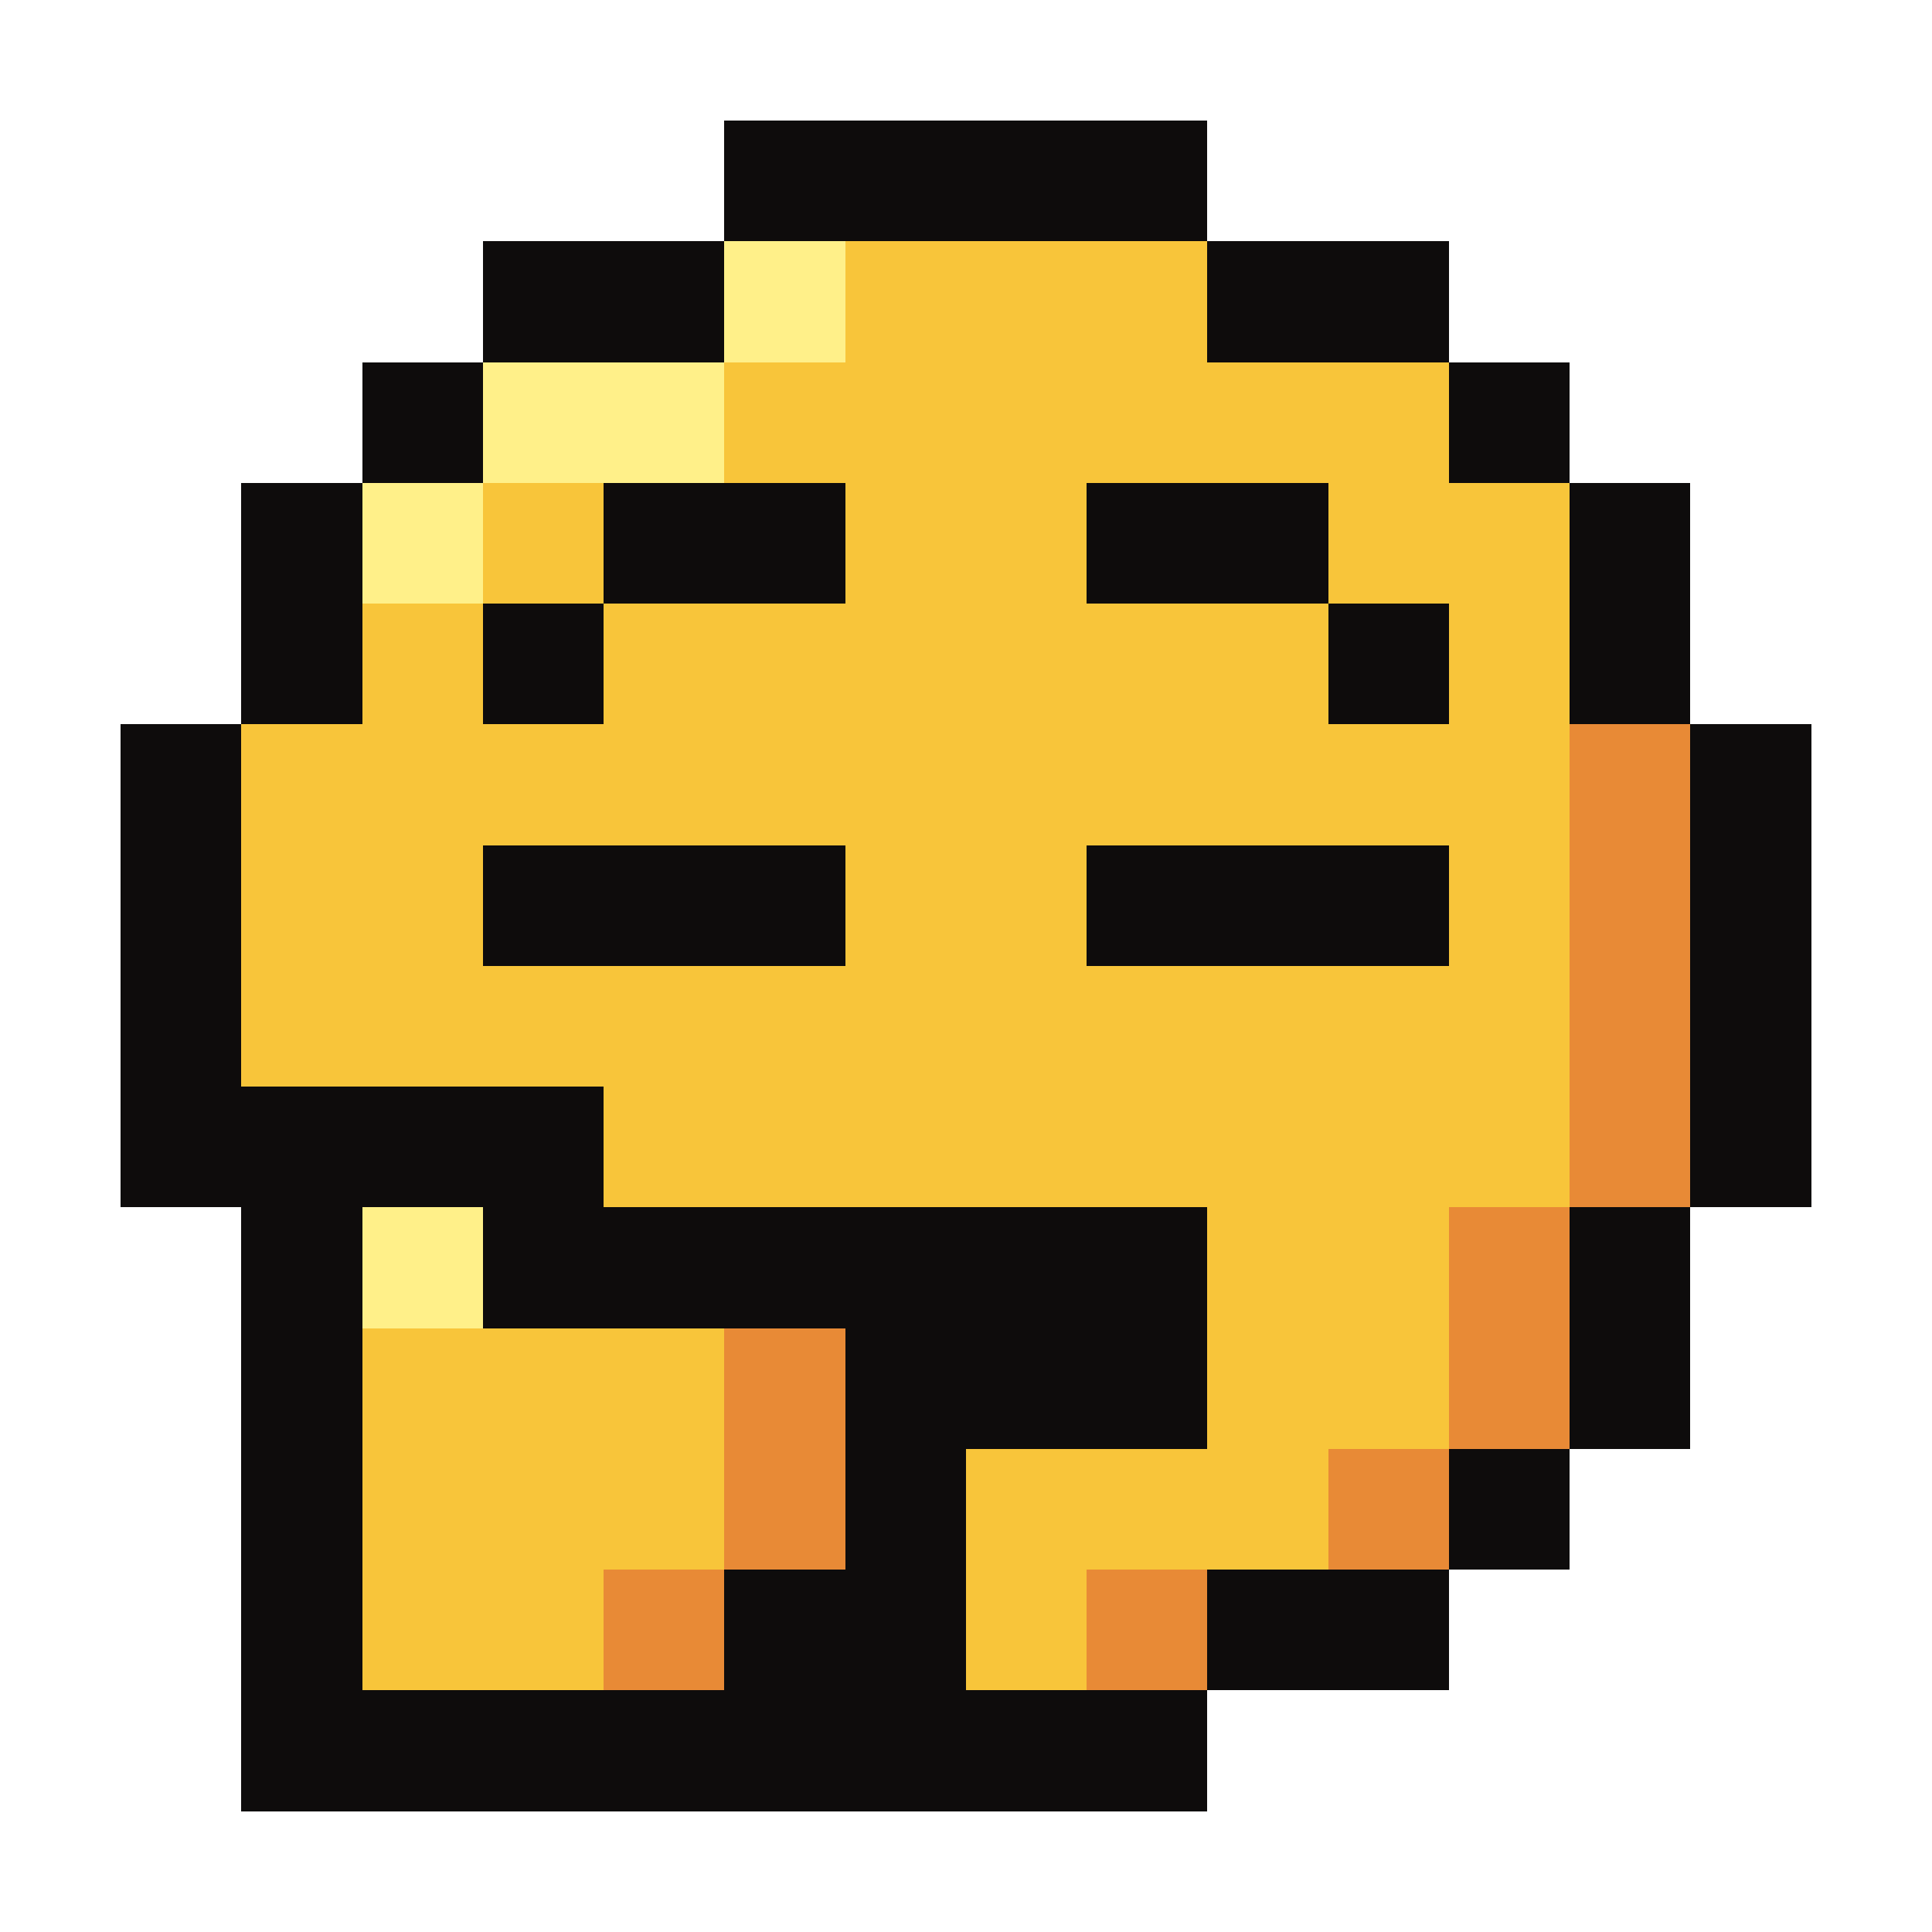
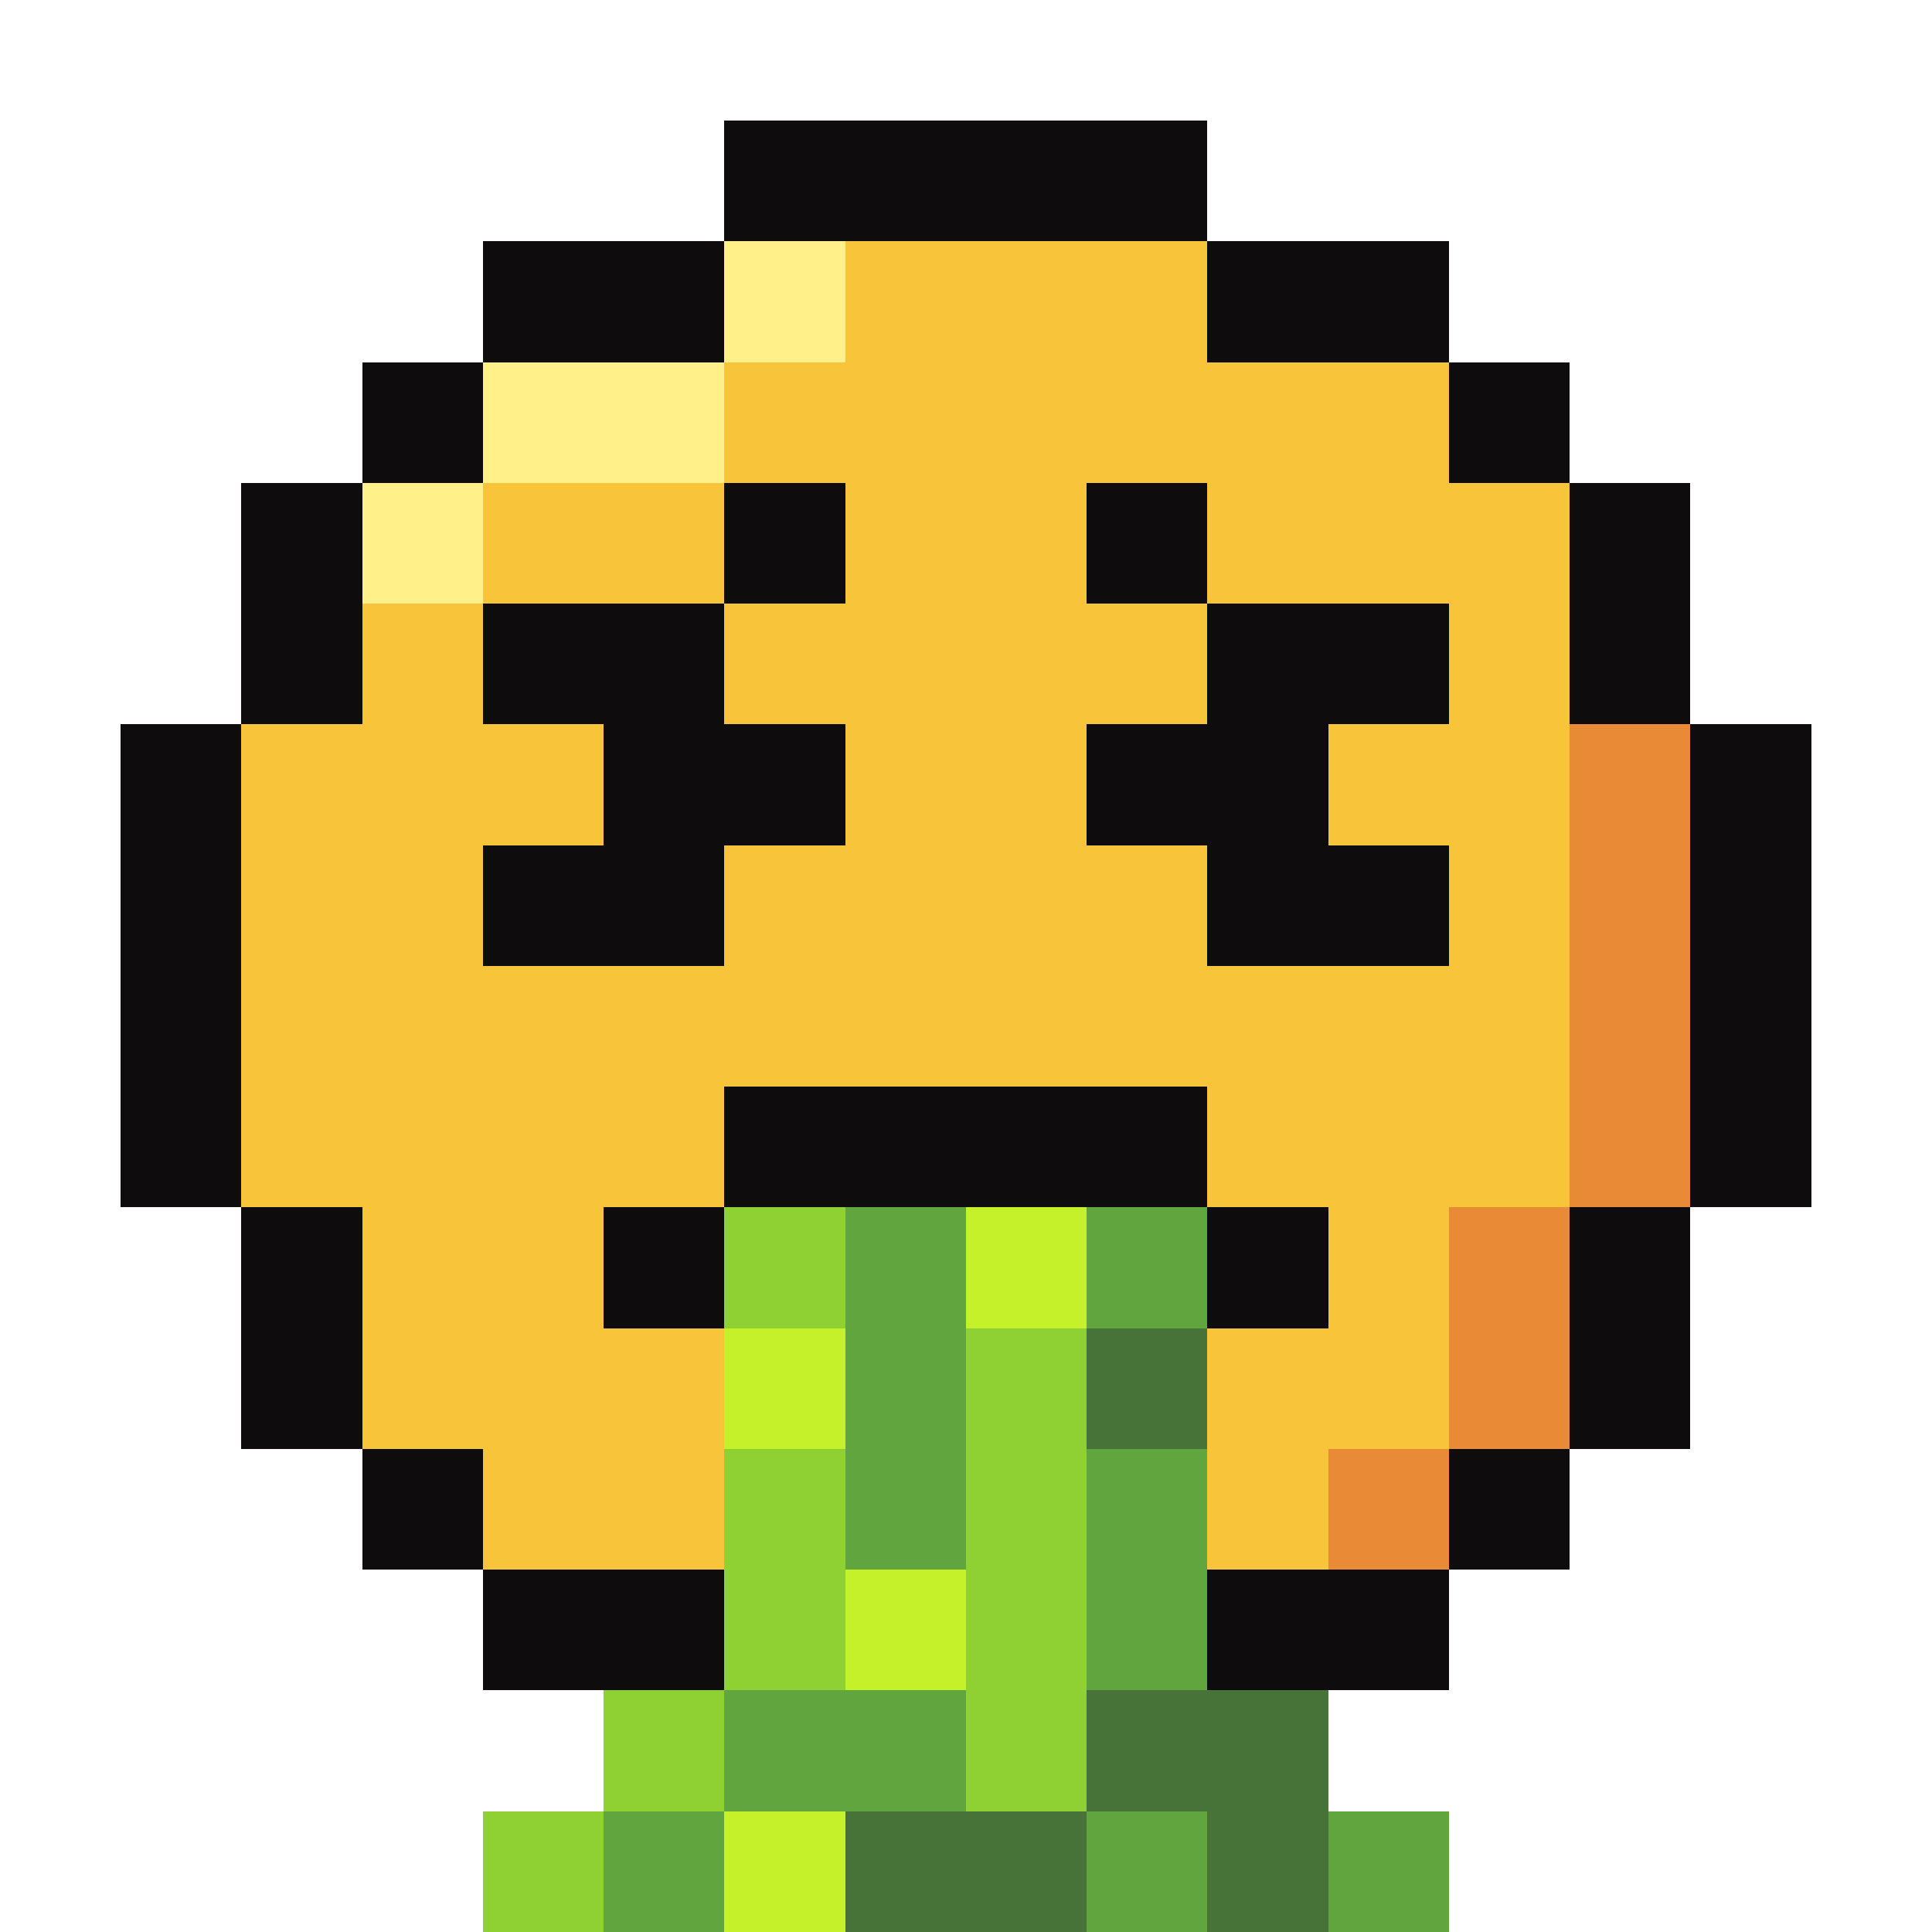
<svg xmlns="http://www.w3.org/2000/svg" version="1.1" width="16" height="16" shape-rendering="crispEdges">
  <rect x="6" y="1" width="1" height="1" fill="#0E0C0C" />
  <rect x="7" y="1" width="1" height="1" fill="#0E0C0C" />
  <rect x="8" y="1" width="1" height="1" fill="#0E0C0C" />
  <rect x="9" y="1" width="1" height="1" fill="#0E0C0C" />
  <rect x="4" y="2" width="1" height="1" fill="#0E0C0C" />
  <rect x="5" y="2" width="1" height="1" fill="#0E0C0C" />
  <rect x="6" y="2" width="1" height="1" fill="#FFF089" />
  <rect x="7" y="2" width="1" height="1" fill="#F8C53A" />
  <rect x="8" y="2" width="1" height="1" fill="#F8C53A" />
  <rect x="9" y="2" width="1" height="1" fill="#F8C53A" />
  <rect x="10" y="2" width="1" height="1" fill="#0E0C0C" />
  <rect x="11" y="2" width="1" height="1" fill="#0E0C0C" />
  <rect x="3" y="3" width="1" height="1" fill="#0E0C0C" />
  <rect x="4" y="3" width="1" height="1" fill="#FFF089" />
  <rect x="5" y="3" width="1" height="1" fill="#FFF089" />
  <rect x="6" y="3" width="1" height="1" fill="#F8C53A" />
  <rect x="7" y="3" width="1" height="1" fill="#F8C53A" />
  <rect x="8" y="3" width="1" height="1" fill="#F8C53A" />
  <rect x="9" y="3" width="1" height="1" fill="#F8C53A" />
  <rect x="10" y="3" width="1" height="1" fill="#F8C53A" />
  <rect x="11" y="3" width="1" height="1" fill="#F8C53A" />
  <rect x="12" y="3" width="1" height="1" fill="#0E0C0C" />
  <rect x="2" y="4" width="1" height="1" fill="#0E0C0C" />
  <rect x="3" y="4" width="1" height="1" fill="#FFF089" />
  <rect x="4" y="4" width="1" height="1" fill="#F8C53A" />
-   <rect x="5" y="4" width="1" height="1" fill="#0E0C0C" />
+   <rect x="5" y="4" width="1" height="1" fill="#F8C53A" />
  <rect x="6" y="4" width="1" height="1" fill="#0E0C0C" />
  <rect x="7" y="4" width="1" height="1" fill="#F8C53A" />
  <rect x="8" y="4" width="1" height="1" fill="#F8C53A" />
  <rect x="9" y="4" width="1" height="1" fill="#0E0C0C" />
-   <rect x="10" y="4" width="1" height="1" fill="#0E0C0C" />
+   <rect x="10" y="4" width="1" height="1" fill="#F8C53A" />
  <rect x="11" y="4" width="1" height="1" fill="#F8C53A" />
  <rect x="12" y="4" width="1" height="1" fill="#F8C53A" />
  <rect x="13" y="4" width="1" height="1" fill="#0E0C0C" />
  <rect x="2" y="5" width="1" height="1" fill="#0E0C0C" />
  <rect x="3" y="5" width="1" height="1" fill="#F8C53A" />
  <rect x="4" y="5" width="1" height="1" fill="#0E0C0C" />
-   <rect x="5" y="5" width="1" height="1" fill="#F8C53A" />
+   <rect x="5" y="5" width="1" height="1" fill="#0E0C0C" />
  <rect x="6" y="5" width="1" height="1" fill="#F8C53A" />
  <rect x="7" y="5" width="1" height="1" fill="#F8C53A" />
  <rect x="8" y="5" width="1" height="1" fill="#F8C53A" />
  <rect x="9" y="5" width="1" height="1" fill="#F8C53A" />
-   <rect x="10" y="5" width="1" height="1" fill="#F8C53A" />
+   <rect x="10" y="5" width="1" height="1" fill="#0E0C0C" />
  <rect x="11" y="5" width="1" height="1" fill="#0E0C0C" />
  <rect x="12" y="5" width="1" height="1" fill="#F8C53A" />
  <rect x="13" y="5" width="1" height="1" fill="#0E0C0C" />
  <rect x="1" y="6" width="1" height="1" fill="#0E0C0C" />
  <rect x="2" y="6" width="1" height="1" fill="#F8C53A" />
  <rect x="3" y="6" width="1" height="1" fill="#F8C53A" />
  <rect x="4" y="6" width="1" height="1" fill="#F8C53A" />
-   <rect x="5" y="6" width="1" height="1" fill="#F8C53A" />
-   <rect x="6" y="6" width="1" height="1" fill="#F8C53A" />
+   <rect x="5" y="6" width="1" height="1" fill="#0E0C0C" />
+   <rect x="6" y="6" width="1" height="1" fill="#0E0C0C" />
  <rect x="7" y="6" width="1" height="1" fill="#F8C53A" />
  <rect x="8" y="6" width="1" height="1" fill="#F8C53A" />
-   <rect x="9" y="6" width="1" height="1" fill="#F8C53A" />
-   <rect x="10" y="6" width="1" height="1" fill="#F8C53A" />
+   <rect x="9" y="6" width="1" height="1" fill="#0E0C0C" />
+   <rect x="10" y="6" width="1" height="1" fill="#0E0C0C" />
  <rect x="11" y="6" width="1" height="1" fill="#F8C53A" />
  <rect x="12" y="6" width="1" height="1" fill="#F8C53A" />
  <rect x="13" y="6" width="1" height="1" fill="#E88A36" />
  <rect x="14" y="6" width="1" height="1" fill="#0E0C0C" />
  <rect x="1" y="7" width="1" height="1" fill="#0E0C0C" />
  <rect x="2" y="7" width="1" height="1" fill="#F8C53A" />
  <rect x="3" y="7" width="1" height="1" fill="#F8C53A" />
  <rect x="4" y="7" width="1" height="1" fill="#0E0C0C" />
  <rect x="5" y="7" width="1" height="1" fill="#0E0C0C" />
-   <rect x="6" y="7" width="1" height="1" fill="#0E0C0C" />
+   <rect x="6" y="7" width="1" height="1" fill="#F8C53A" />
  <rect x="7" y="7" width="1" height="1" fill="#F8C53A" />
  <rect x="8" y="7" width="1" height="1" fill="#F8C53A" />
-   <rect x="9" y="7" width="1" height="1" fill="#0E0C0C" />
+   <rect x="9" y="7" width="1" height="1" fill="#F8C53A" />
  <rect x="10" y="7" width="1" height="1" fill="#0E0C0C" />
  <rect x="11" y="7" width="1" height="1" fill="#0E0C0C" />
  <rect x="12" y="7" width="1" height="1" fill="#F8C53A" />
  <rect x="13" y="7" width="1" height="1" fill="#E88A36" />
  <rect x="14" y="7" width="1" height="1" fill="#0E0C0C" />
  <rect x="1" y="8" width="1" height="1" fill="#0E0C0C" />
  <rect x="2" y="8" width="1" height="1" fill="#F8C53A" />
  <rect x="3" y="8" width="1" height="1" fill="#F8C53A" />
  <rect x="4" y="8" width="1" height="1" fill="#F8C53A" />
  <rect x="5" y="8" width="1" height="1" fill="#F8C53A" />
  <rect x="6" y="8" width="1" height="1" fill="#F8C53A" />
  <rect x="7" y="8" width="1" height="1" fill="#F8C53A" />
  <rect x="8" y="8" width="1" height="1" fill="#F8C53A" />
  <rect x="9" y="8" width="1" height="1" fill="#F8C53A" />
  <rect x="10" y="8" width="1" height="1" fill="#F8C53A" />
  <rect x="11" y="8" width="1" height="1" fill="#F8C53A" />
  <rect x="12" y="8" width="1" height="1" fill="#F8C53A" />
  <rect x="13" y="8" width="1" height="1" fill="#E88A36" />
  <rect x="14" y="8" width="1" height="1" fill="#0E0C0C" />
  <rect x="1" y="9" width="1" height="1" fill="#0E0C0C" />
-   <rect x="2" y="9" width="1" height="1" fill="#0E0C0C" />
-   <rect x="3" y="9" width="1" height="1" fill="#0E0C0C" />
-   <rect x="4" y="9" width="1" height="1" fill="#0E0C0C" />
+   <rect x="2" y="9" width="1" height="1" fill="#F8C53A" />
+   <rect x="3" y="9" width="1" height="1" fill="#F8C53A" />
+   <rect x="4" y="9" width="1" height="1" fill="#F8C53A" />
  <rect x="5" y="9" width="1" height="1" fill="#F8C53A" />
-   <rect x="6" y="9" width="1" height="1" fill="#F8C53A" />
-   <rect x="7" y="9" width="1" height="1" fill="#F8C53A" />
-   <rect x="8" y="9" width="1" height="1" fill="#F8C53A" />
-   <rect x="9" y="9" width="1" height="1" fill="#F8C53A" />
+   <rect x="6" y="9" width="1" height="1" fill="#0E0C0C" />
+   <rect x="7" y="9" width="1" height="1" fill="#0E0C0C" />
+   <rect x="8" y="9" width="1" height="1" fill="#0E0C0C" />
+   <rect x="9" y="9" width="1" height="1" fill="#0E0C0C" />
  <rect x="10" y="9" width="1" height="1" fill="#F8C53A" />
  <rect x="11" y="9" width="1" height="1" fill="#F8C53A" />
  <rect x="12" y="9" width="1" height="1" fill="#F8C53A" />
  <rect x="13" y="9" width="1" height="1" fill="#E88A36" />
  <rect x="14" y="9" width="1" height="1" fill="#0E0C0C" />
  <rect x="2" y="10" width="1" height="1" fill="#0E0C0C" />
-   <rect x="3" y="10" width="1" height="1" fill="#FFF089" />
-   <rect x="4" y="10" width="1" height="1" fill="#0E0C0C" />
+   <rect x="3" y="10" width="1" height="1" fill="#F8C53A" />
+   <rect x="4" y="10" width="1" height="1" fill="#F8C53A" />
  <rect x="5" y="10" width="1" height="1" fill="#0E0C0C" />
-   <rect x="6" y="10" width="1" height="1" fill="#0E0C0C" />
-   <rect x="7" y="10" width="1" height="1" fill="#0E0C0C" />
-   <rect x="8" y="10" width="1" height="1" fill="#0E0C0C" />
-   <rect x="9" y="10" width="1" height="1" fill="#0E0C0C" />
-   <rect x="10" y="10" width="1" height="1" fill="#F8C53A" />
+   <rect x="6" y="10" width="1" height="1" fill="#8FD032" />
+   <rect x="7" y="10" width="1" height="1" fill="#61A53F" />
+   <rect x="8" y="10" width="1" height="1" fill="#C4F129" />
+   <rect x="9" y="10" width="1" height="1" fill="#61A53F" />
+   <rect x="10" y="10" width="1" height="1" fill="#0E0C0C" />
  <rect x="11" y="10" width="1" height="1" fill="#F8C53A" />
  <rect x="12" y="10" width="1" height="1" fill="#E88A36" />
  <rect x="13" y="10" width="1" height="1" fill="#0E0C0C" />
  <rect x="2" y="11" width="1" height="1" fill="#0E0C0C" />
  <rect x="3" y="11" width="1" height="1" fill="#F8C53A" />
  <rect x="4" y="11" width="1" height="1" fill="#F8C53A" />
  <rect x="5" y="11" width="1" height="1" fill="#F8C53A" />
-   <rect x="6" y="11" width="1" height="1" fill="#E88A36" />
-   <rect x="7" y="11" width="1" height="1" fill="#0E0C0C" />
-   <rect x="8" y="11" width="1" height="1" fill="#0E0C0C" />
-   <rect x="9" y="11" width="1" height="1" fill="#0E0C0C" />
+   <rect x="6" y="11" width="1" height="1" fill="#C4F129" />
+   <rect x="7" y="11" width="1" height="1" fill="#61A53F" />
+   <rect x="8" y="11" width="1" height="1" fill="#8FD032" />
+   <rect x="9" y="11" width="1" height="1" fill="#477238" />
  <rect x="10" y="11" width="1" height="1" fill="#F8C53A" />
  <rect x="11" y="11" width="1" height="1" fill="#F8C53A" />
  <rect x="12" y="11" width="1" height="1" fill="#E88A36" />
  <rect x="13" y="11" width="1" height="1" fill="#0E0C0C" />
-   <rect x="2" y="12" width="1" height="1" fill="#0E0C0C" />
-   <rect x="3" y="12" width="1" height="1" fill="#F8C53A" />
+   <rect x="3" y="12" width="1" height="1" fill="#0E0C0C" />
  <rect x="4" y="12" width="1" height="1" fill="#F8C53A" />
  <rect x="5" y="12" width="1" height="1" fill="#F8C53A" />
-   <rect x="6" y="12" width="1" height="1" fill="#E88A36" />
-   <rect x="7" y="12" width="1" height="1" fill="#0E0C0C" />
-   <rect x="8" y="12" width="1" height="1" fill="#F8C53A" />
-   <rect x="9" y="12" width="1" height="1" fill="#F8C53A" />
+   <rect x="6" y="12" width="1" height="1" fill="#8FD032" />
+   <rect x="7" y="12" width="1" height="1" fill="#61A53F" />
+   <rect x="8" y="12" width="1" height="1" fill="#8FD032" />
+   <rect x="9" y="12" width="1" height="1" fill="#61A53F" />
  <rect x="10" y="12" width="1" height="1" fill="#F8C53A" />
  <rect x="11" y="12" width="1" height="1" fill="#E88A36" />
  <rect x="12" y="12" width="1" height="1" fill="#0E0C0C" />
-   <rect x="2" y="13" width="1" height="1" fill="#0E0C0C" />
-   <rect x="3" y="13" width="1" height="1" fill="#F8C53A" />
-   <rect x="4" y="13" width="1" height="1" fill="#F8C53A" />
-   <rect x="5" y="13" width="1" height="1" fill="#E88A36" />
-   <rect x="6" y="13" width="1" height="1" fill="#0E0C0C" />
-   <rect x="7" y="13" width="1" height="1" fill="#0E0C0C" />
-   <rect x="8" y="13" width="1" height="1" fill="#F8C53A" />
-   <rect x="9" y="13" width="1" height="1" fill="#E88A36" />
+   <rect x="4" y="13" width="1" height="1" fill="#0E0C0C" />
+   <rect x="5" y="13" width="1" height="1" fill="#0E0C0C" />
+   <rect x="6" y="13" width="1" height="1" fill="#8FD032" />
+   <rect x="7" y="13" width="1" height="1" fill="#C4F129" />
+   <rect x="8" y="13" width="1" height="1" fill="#8FD032" />
+   <rect x="9" y="13" width="1" height="1" fill="#61A53F" />
  <rect x="10" y="13" width="1" height="1" fill="#0E0C0C" />
  <rect x="11" y="13" width="1" height="1" fill="#0E0C0C" />
-   <rect x="2" y="14" width="1" height="1" fill="#0E0C0C" />
-   <rect x="3" y="14" width="1" height="1" fill="#0E0C0C" />
-   <rect x="4" y="14" width="1" height="1" fill="#0E0C0C" />
-   <rect x="5" y="14" width="1" height="1" fill="#0E0C0C" />
-   <rect x="6" y="14" width="1" height="1" fill="#0E0C0C" />
-   <rect x="7" y="14" width="1" height="1" fill="#0E0C0C" />
-   <rect x="8" y="14" width="1" height="1" fill="#0E0C0C" />
-   <rect x="9" y="14" width="1" height="1" fill="#0E0C0C" />
+   <rect x="5" y="14" width="1" height="1" fill="#8FD032" />
+   <rect x="6" y="14" width="1" height="1" fill="#61A53F" />
+   <rect x="7" y="14" width="1" height="1" fill="#61A53F" />
+   <rect x="8" y="14" width="1" height="1" fill="#8FD032" />
+   <rect x="9" y="14" width="1" height="1" fill="#477238" />
+   <rect x="10" y="14" width="1" height="1" fill="#477238" />
+   <rect x="4" y="15" width="1" height="1" fill="#8FD032" />
+   <rect x="5" y="15" width="1" height="1" fill="#61A53F" />
+   <rect x="6" y="15" width="1" height="1" fill="#C4F129" />
+   <rect x="7" y="15" width="1" height="1" fill="#477238" />
+   <rect x="8" y="15" width="1" height="1" fill="#477238" />
+   <rect x="9" y="15" width="1" height="1" fill="#61A53F" />
+   <rect x="10" y="15" width="1" height="1" fill="#477238" />
+   <rect x="11" y="15" width="1" height="1" fill="#61A53F" />
</svg>
